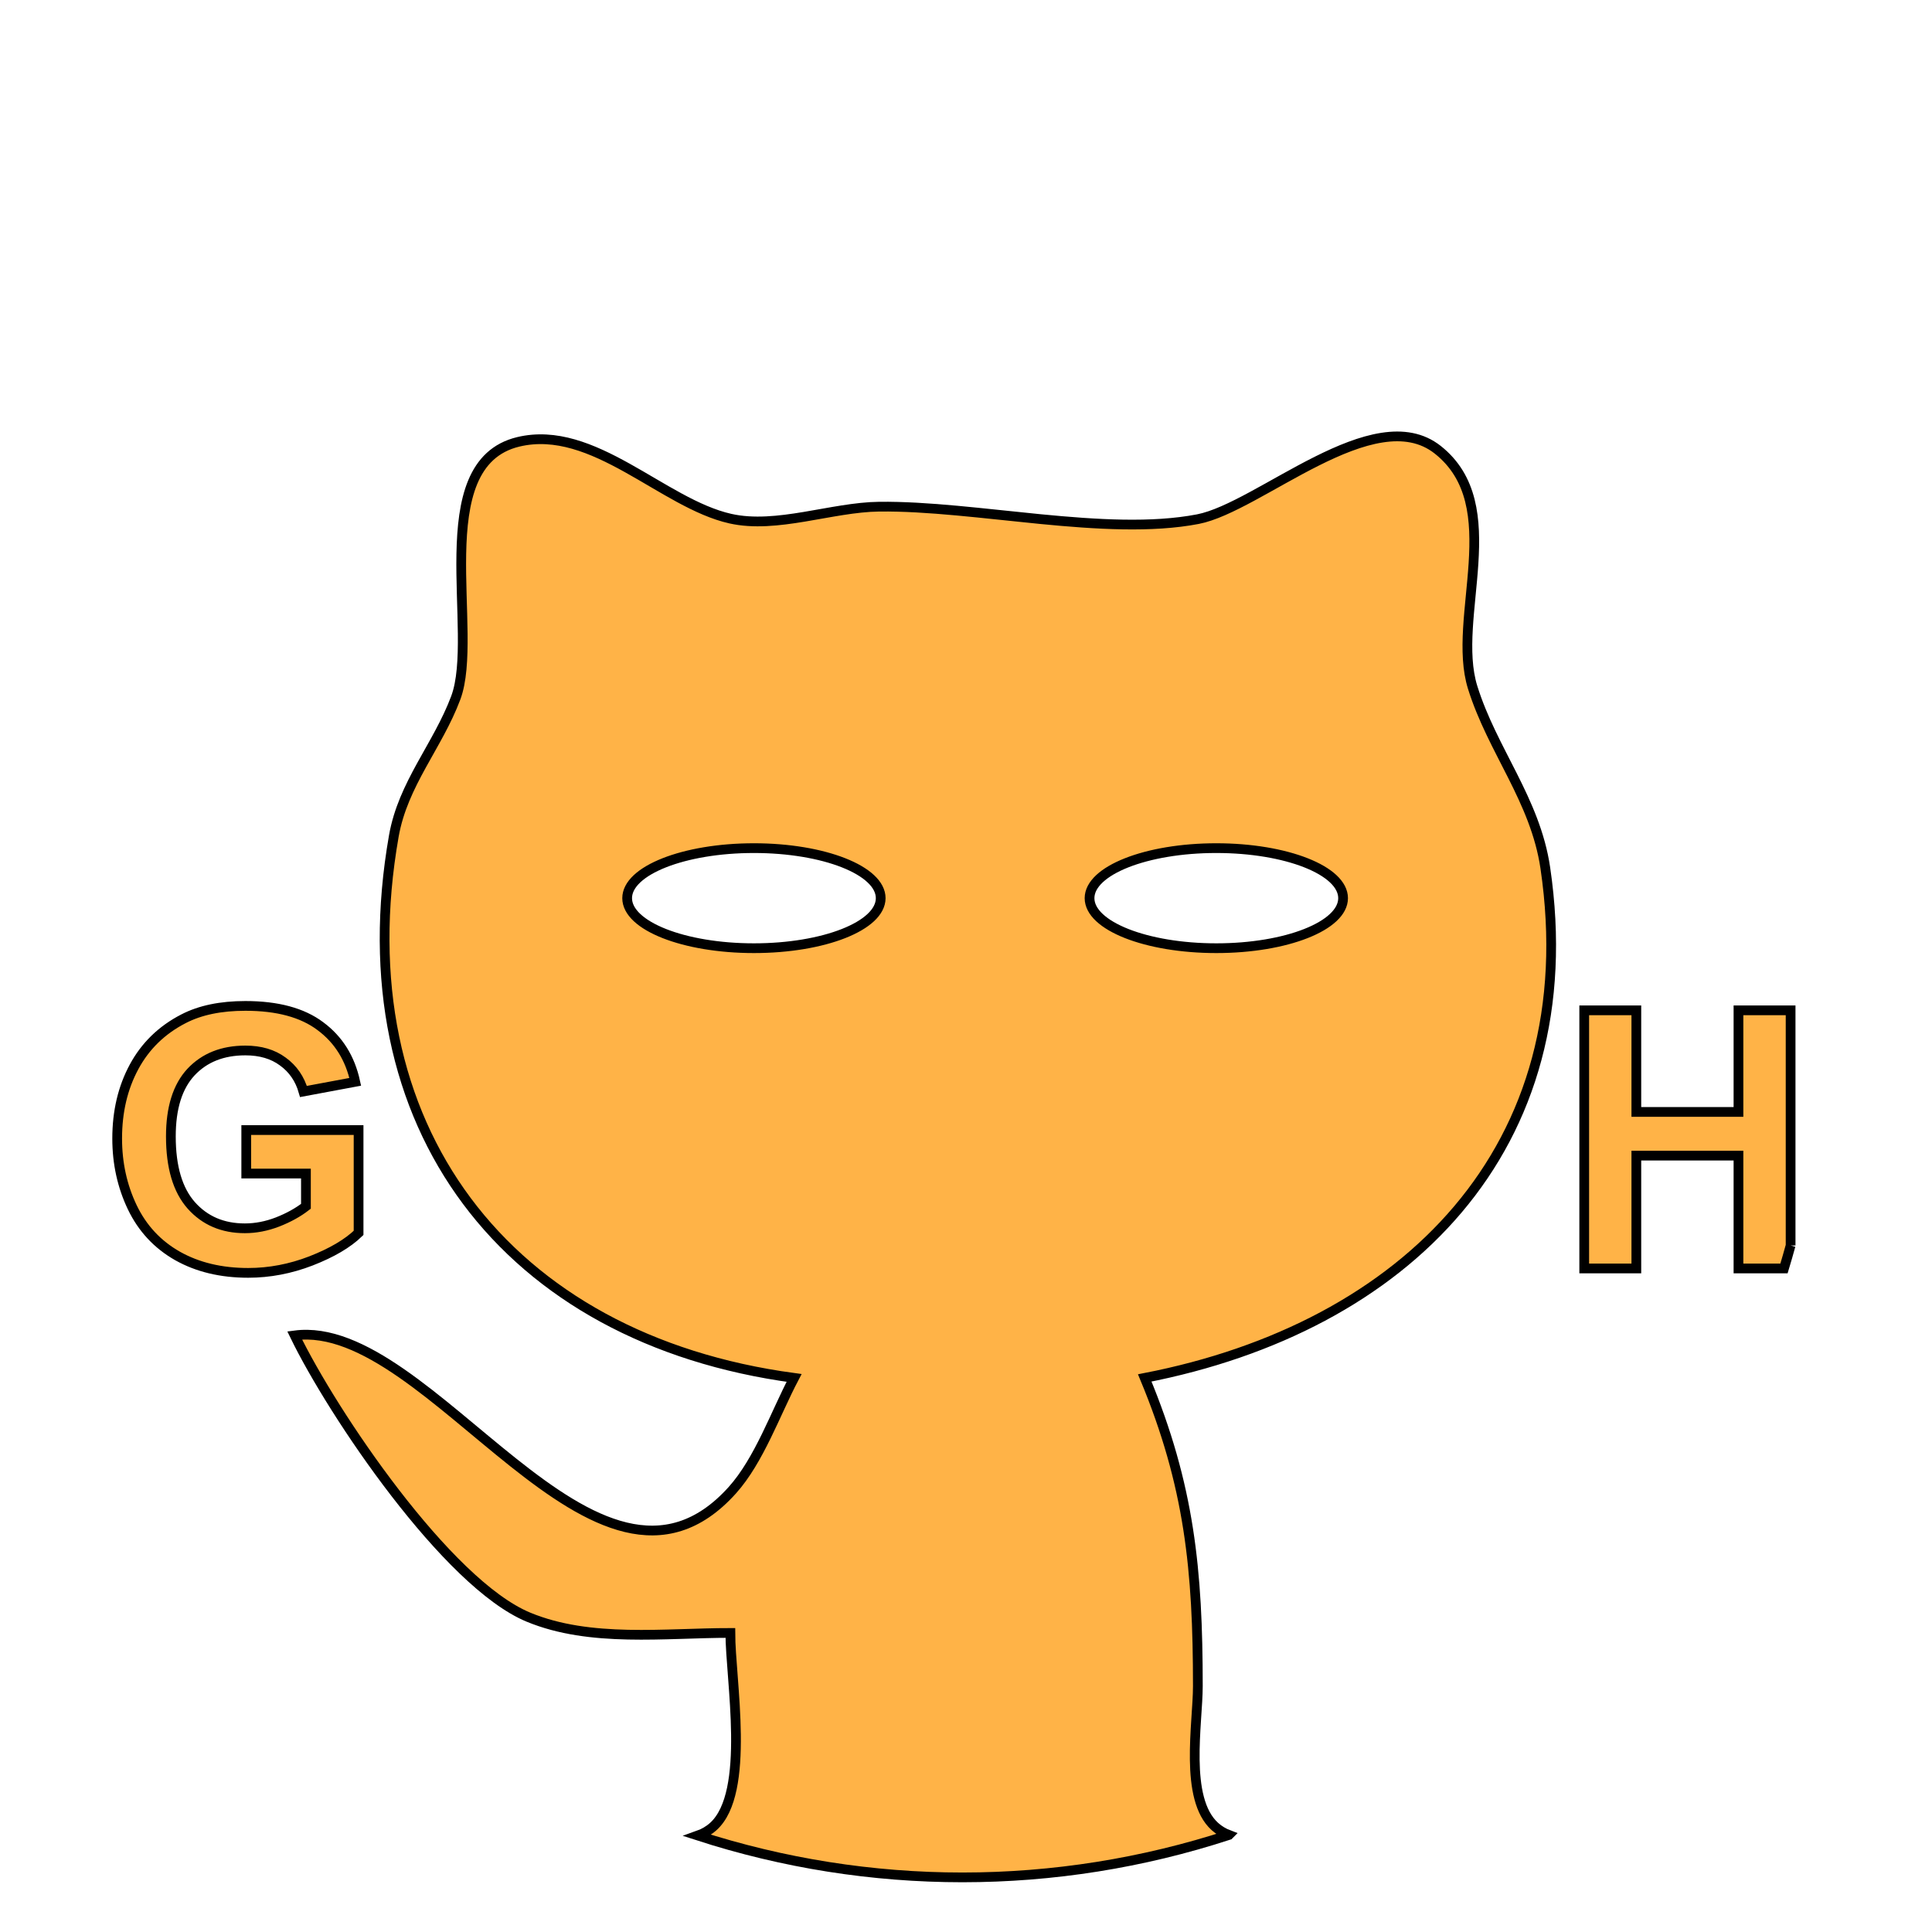
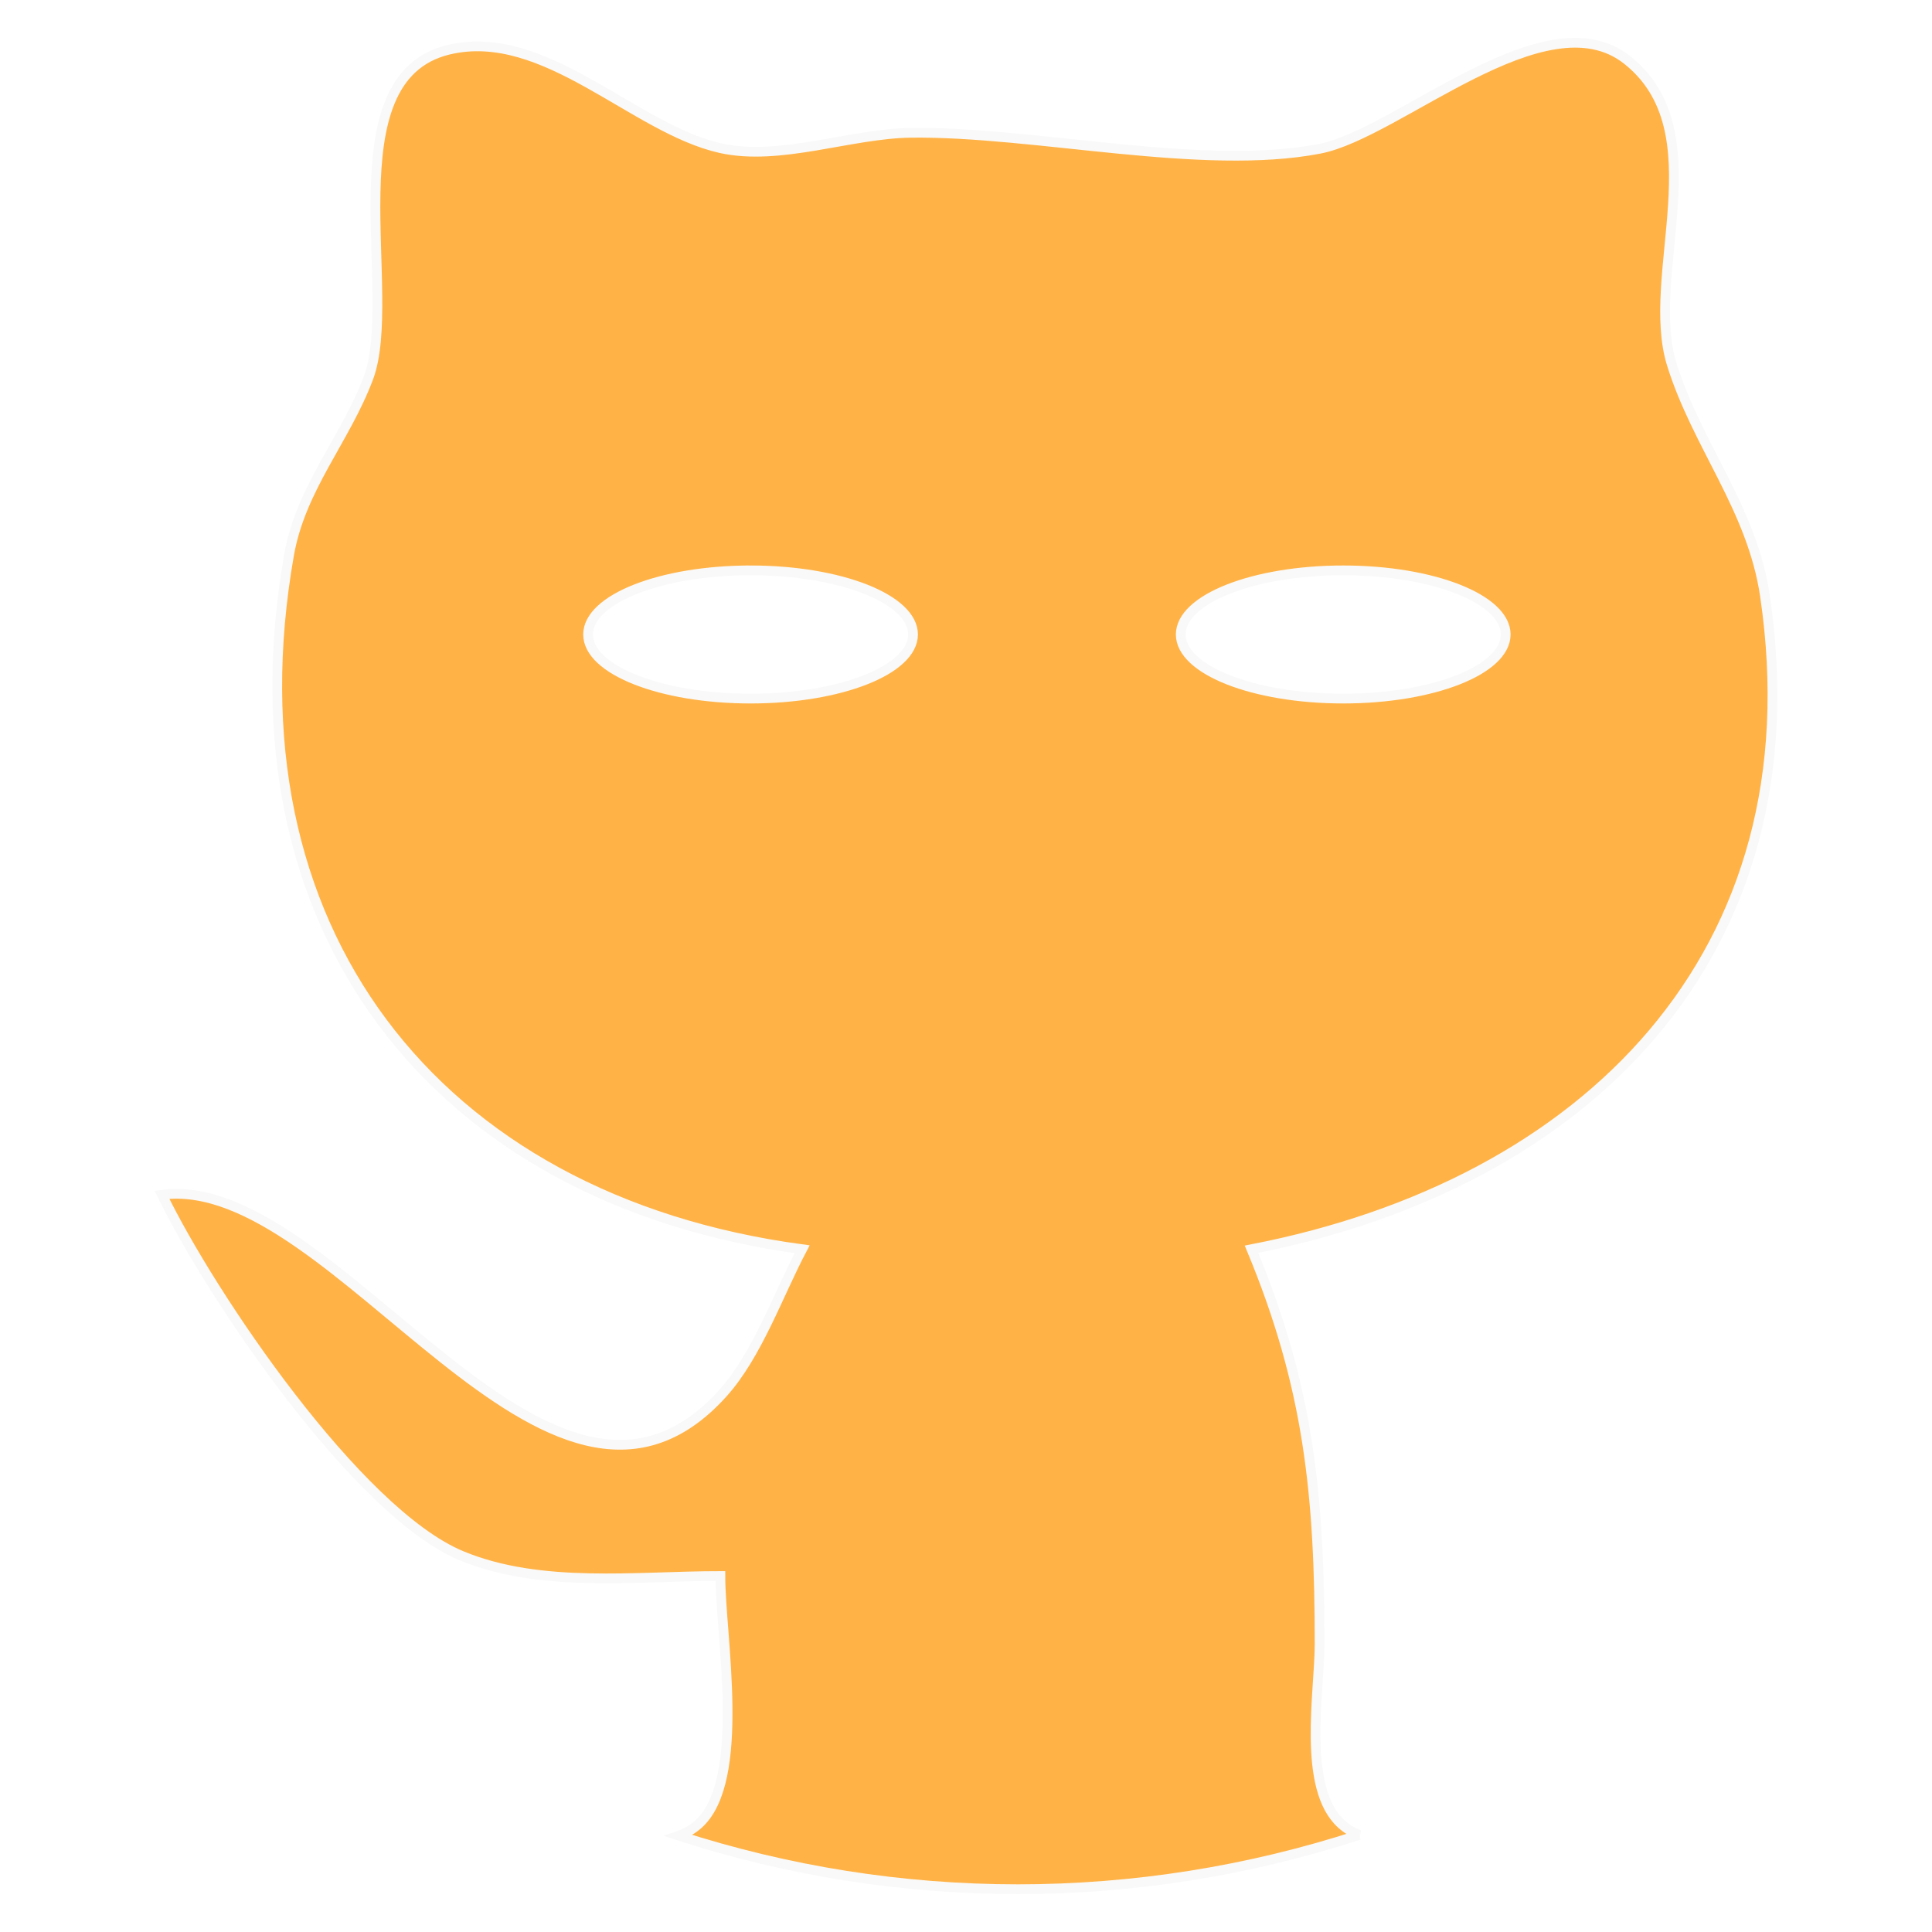
<svg xmlns="http://www.w3.org/2000/svg" width="300" height="300" viewBox="0 0 79.375 79.375" version="1.1" id="svg5">
  <defs id="defs5" />
-   <path d="m 50.486,75.389 c -0.207,-0.079 -0.4,-0.193 -0.573,-0.348 -1.274,-1.15 -0.7,-4.236 -0.7,-5.77 0,-4.774 -0.342,-8.233 -2.182,-12.66 10.677,-2.071 18.157,-9.422 16.457,-20.954 -0.412,-2.795 -2.179,-4.821 -2.987,-7.421 -0.889,-2.862 1.466,-7.47 -1.435,-9.76 -2.622,-2.068 -7.321,2.364 -9.853,2.853 -3.764,0.726 -9.116,-0.56 -13.096,-0.513 -1.952,0.024 -4.209,0.92 -6.111,0.492 -2.779,-0.624 -5.629,-3.893 -8.712,-3.155 -3.817,0.915 -1.57,7.853 -2.57,10.519 -0.743,1.982 -2.166,3.525 -2.544,5.675 -2.09,11.9 4.615,20.671 16.445,22.264 -0.767,1.458 -1.437,3.386 -2.538,4.613 -5.585,6.214 -12.385,-7.108 -17.98,-6.359 1.554,3.207 6.259,10.191 9.606,11.576 2.543,1.052 5.6,0.647 8.293,0.647 0,1.92 0.848,6.556 -0.7,7.953 -0.187,0.168 -0.401,0.29 -0.636,0.373 a 35.278,35.278 0 0 0 10.869,1.717 35.278,35.278 0 0 0 10.946,-1.741 z M 30.974,34.845 a 5.208,2.056 0 0 1 5.209,2.055 5.208,2.056 0 0 1 0,5.17e-4 5.208,2.056 0 0 1 0,5.17e-4 5.208,2.056 0 0 1 -5.209,2.055 5.208,2.056 0 0 1 -5.208,-2.055 5.208,2.056 0 0 1 5.208,-2.056 z m 18.998,0 a 5.208,2.056 0 0 1 5.208,2.055 5.208,2.056 0 0 1 -5.208,2.056 5.208,2.056 0 0 1 -5.209,-2.055 5.208,2.056 0 0 1 5.209,-2.056 z" style="fill-rule:evenodd;stroke:#000000;stroke-width:0.4;stroke-linecap:round;stroke-miterlimit:3.7;fill:#ffb347;fill-opacity:1" id="path6" />
-   <path d="m 10.081,41.327 c -1.013,0 -1.86,0.176 -2.54,0.528 -0.892,0.459 -1.57,1.117 -2.033,1.976 -0.463,0.858 -0.694,1.839 -0.694,2.944 0,1.018 0.207,1.961 0.622,2.829 0.415,0.863 1.035,1.529 1.86,1.997 0.824,0.463 1.79,0.694 2.9,0.694 0.873,0 1.735,-0.164 2.583,-0.492 0.854,-0.333 1.505,-0.716 1.953,-1.15 v -4.225 h -4.615 v 1.787 h 2.452 v 1.345 c -0.323,0.251 -0.711,0.466 -1.165,0.644 -0.448,0.173 -0.896,0.26 -1.345,0.26 -0.907,0 -1.639,-0.313 -2.199,-0.94 -0.56,-0.631 -0.84,-1.577 -0.84,-2.836 0,-1.167 0.275,-2.047 0.825,-2.64 0.555,-0.593 1.3,-0.89 2.236,-0.89 0.617,0 1.131,0.151 1.54,0.455 0.415,0.3 0.698,0.71 0.847,1.23 l 2.127,-0.397 c -0.212,-0.975 -0.69,-1.737 -1.433,-2.287 -0.737,-0.555 -1.764,-0.832 -3.081,-0.832 z" style="font-weight:700;font-size:14.817px;line-height:113.22%;font-family:Arial;-inkscape-font-specification:'Arial, Bold';text-align:center;letter-spacing:2.019;text-anchor:middle;fill-rule:evenodd;stroke:#000000;stroke-width:0.4;stroke-linecap:round;stroke-miterlimit:3.7;fill:#ffb347;fill-opacity:1" id="path7" />
-   <path d="M 73.566,51.171 V 41.508 H 71.424 V 45.683 h -4.196 v -4.175 h -2.141 v 10.606 h 2.141 v -4.637 h 4.196 v 4.637 h 1.87 a 35.278,35.278 0 0 0 0.272,-0.944 z" style="font-weight:700;font-size:14.817px;line-height:113.22%;font-family:Arial;-inkscape-font-specification:'Arial, Bold';text-align:center;letter-spacing:2.019;text-anchor:middle;fill-rule:evenodd;stroke:#000000;stroke-width:0.4;stroke-linecap:round;stroke-miterlimit:3.7;fill:#ffb347;fill-opacity:1" id="path8" />
+   <path d="m 55.846,75.386 c -0.266,-0.101 -0.513,-0.247 -0.734,-0.446 -1.633,-1.474 -0.897,-5.428 -0.897,-7.393 0,-6.117 -0.439,-10.55 -2.797,-16.223 C 65.103,48.67 74.691,39.251 72.512,24.474 71.984,20.892 69.719,18.296 68.683,14.964 67.544,11.296 70.562,5.392 66.844,2.457 63.483,-0.193 57.46,5.486 54.215,6.113 49.391,7.043 42.531,5.395 37.43,5.455 34.928,5.486 32.035,6.634 29.597,6.086 26.035,5.286 22.382,1.098 18.431,2.043 13.538,3.216 16.418,12.106 15.137,15.523 c -0.952,2.54 -2.776,4.517 -3.261,7.272 -2.679,15.249 5.915,26.488 21.078,28.529 -0.983,1.868 -1.842,4.339 -3.253,5.911 -7.158,7.963 -15.874,-9.109 -23.046,-8.149 1.992,4.109 8.022,13.059 12.312,14.834 3.259,1.348 7.178,0.829 10.629,0.829 0,2.46 1.087,8.401 -0.897,10.191 -0.239,0.216 -0.514,0.372 -0.815,0.477 a 45.216,45.206 0 0 0 13.931,2.2 45.216,45.206 0 0 0 14.03,-2.231 z M 30.836,23.433 a 6.675,2.635 0 0 1 6.676,2.634 6.675,2.635 0 0 1 0,6.62e-4 6.675,2.635 0 0 1 0,6.63e-4 6.675,2.635 0 0 1 -6.676,2.633 6.675,2.635 0 0 1 -6.675,-2.633 6.675,2.635 0 0 1 6.675,-2.635 z m 24.35,0 a 6.675,2.635 0 0 1 6.675,2.634 6.675,2.635 0 0 1 -6.675,2.634 6.675,2.635 0 0 1 -6.676,-2.633 6.675,2.635 0 0 1 6.676,-2.635 z" style="fill:#ffb347;fill-opacity:1;fill-rule:evenodd;stroke:#f9f9f9;stroke-width:0.4;stroke-linecap:round;stroke-miterlimit:3.7" id="path6" />
</svg>
